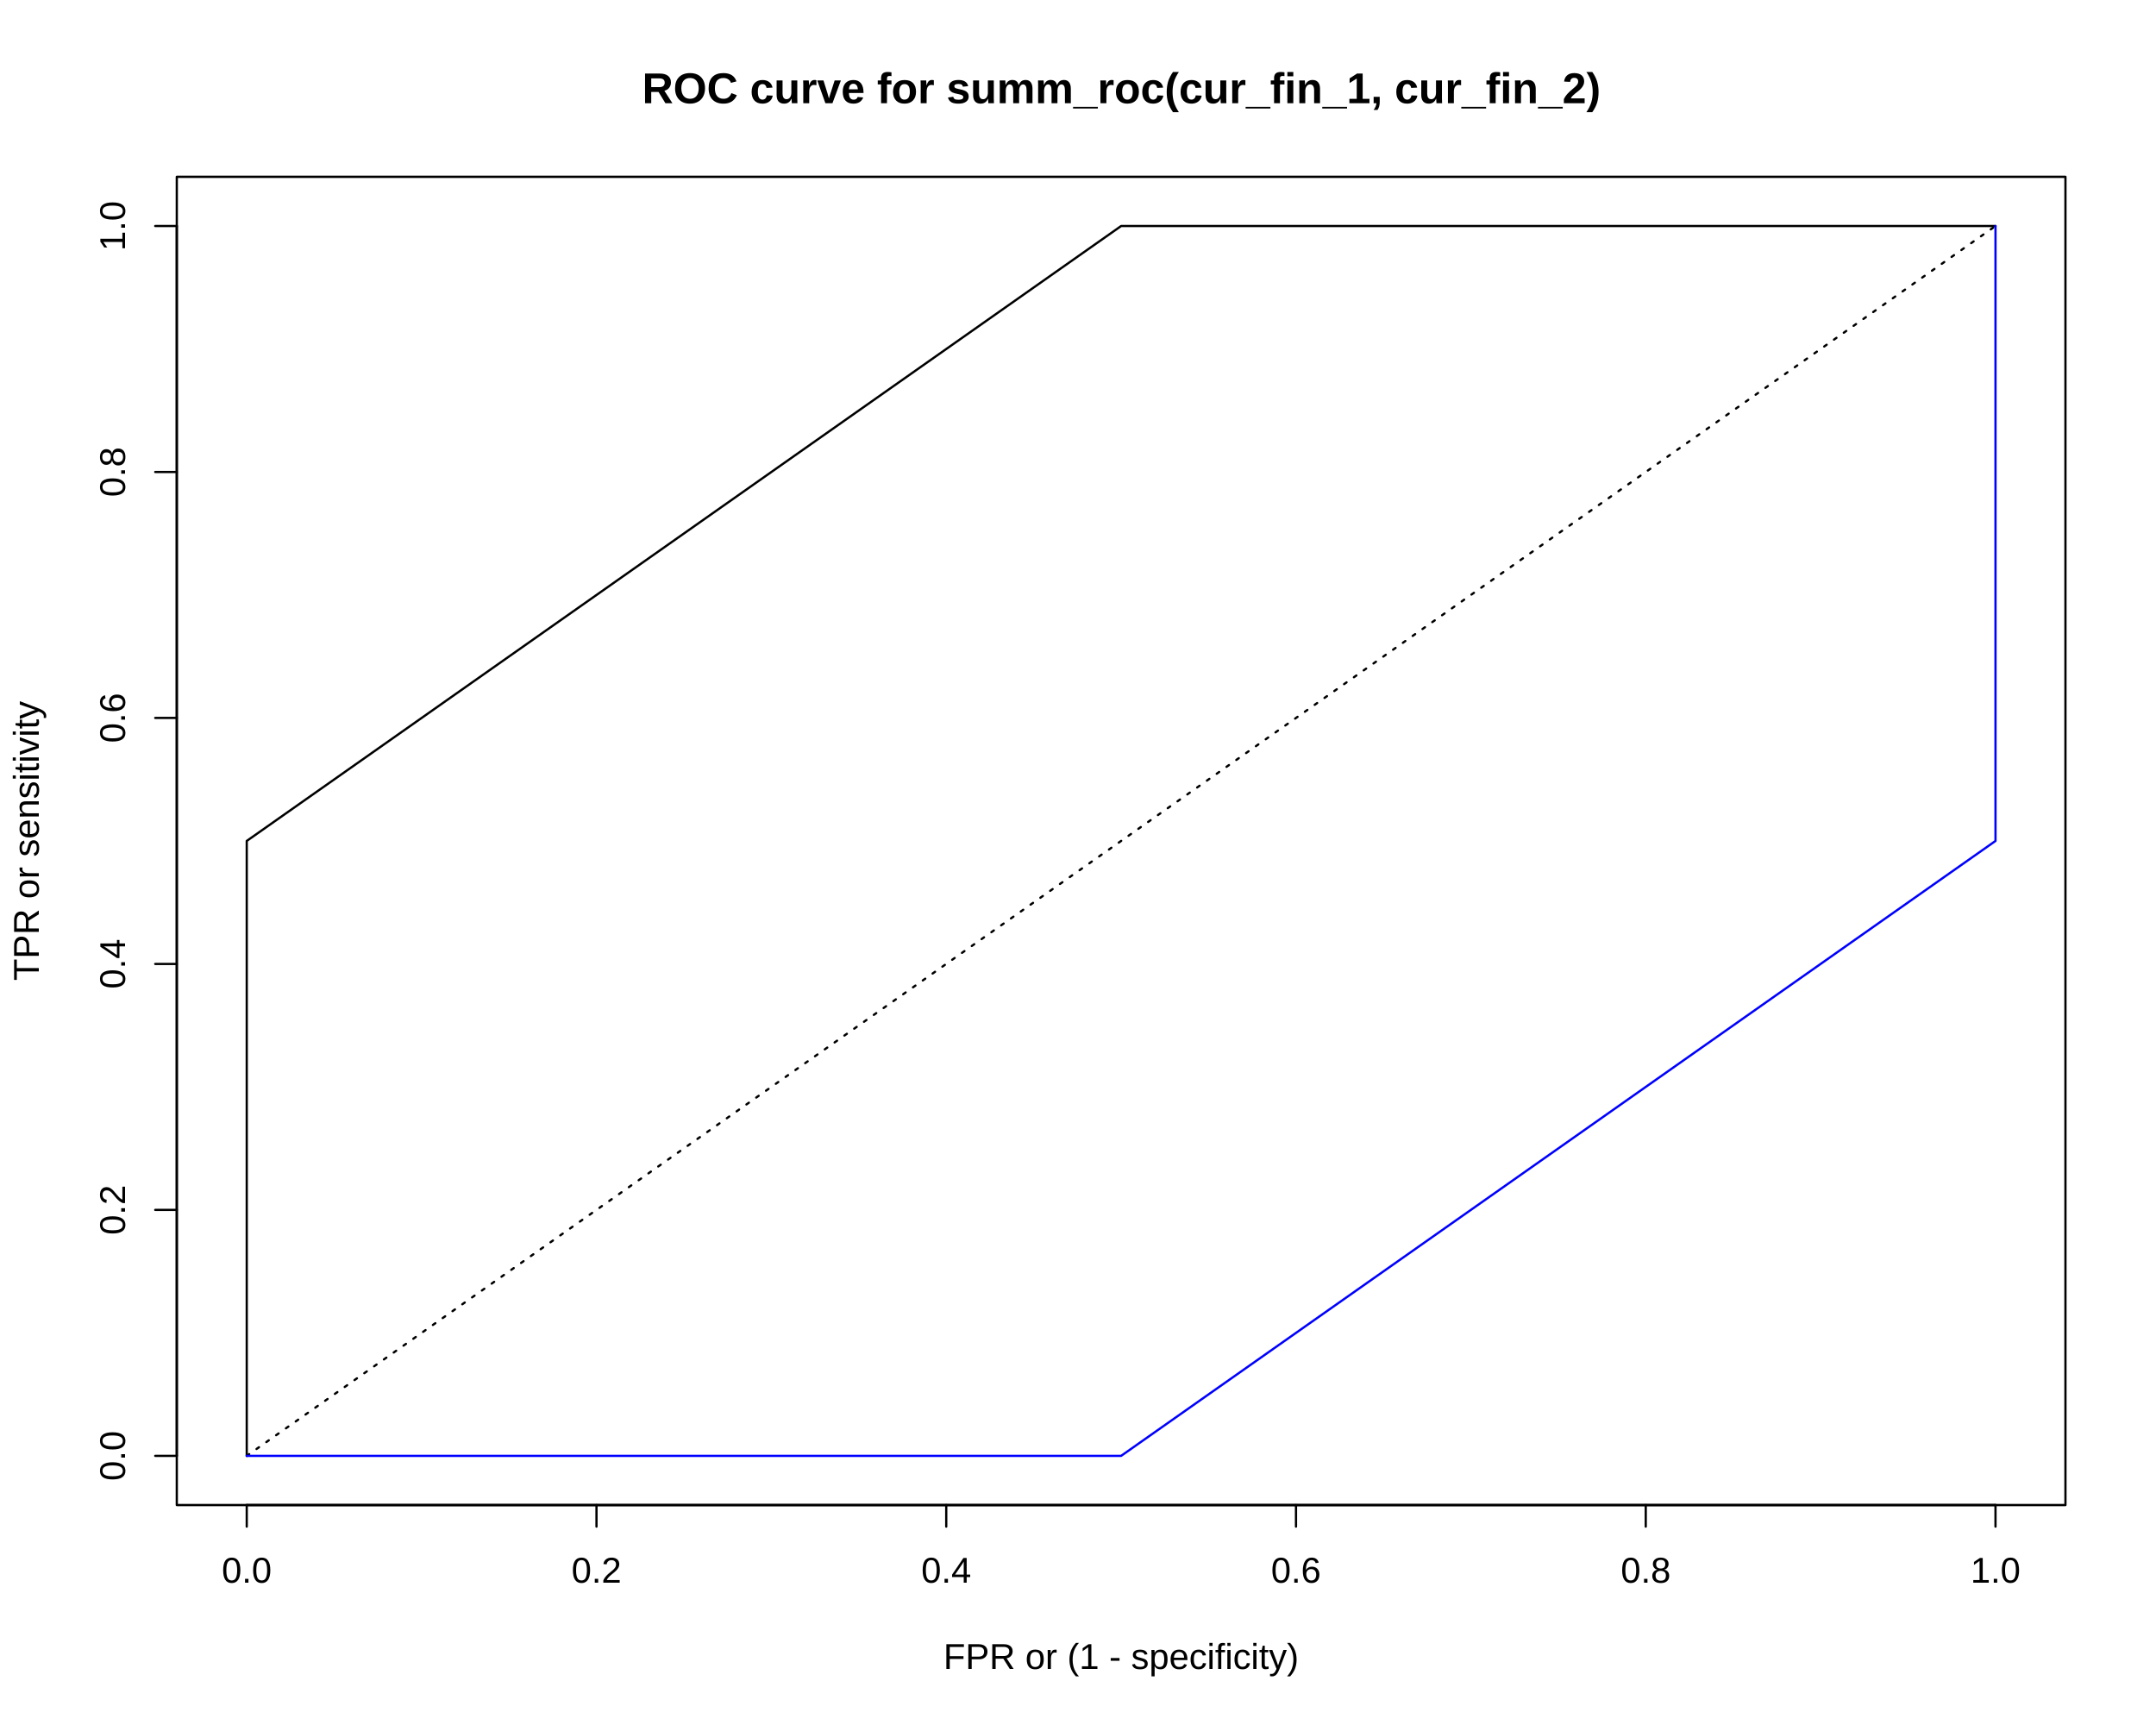
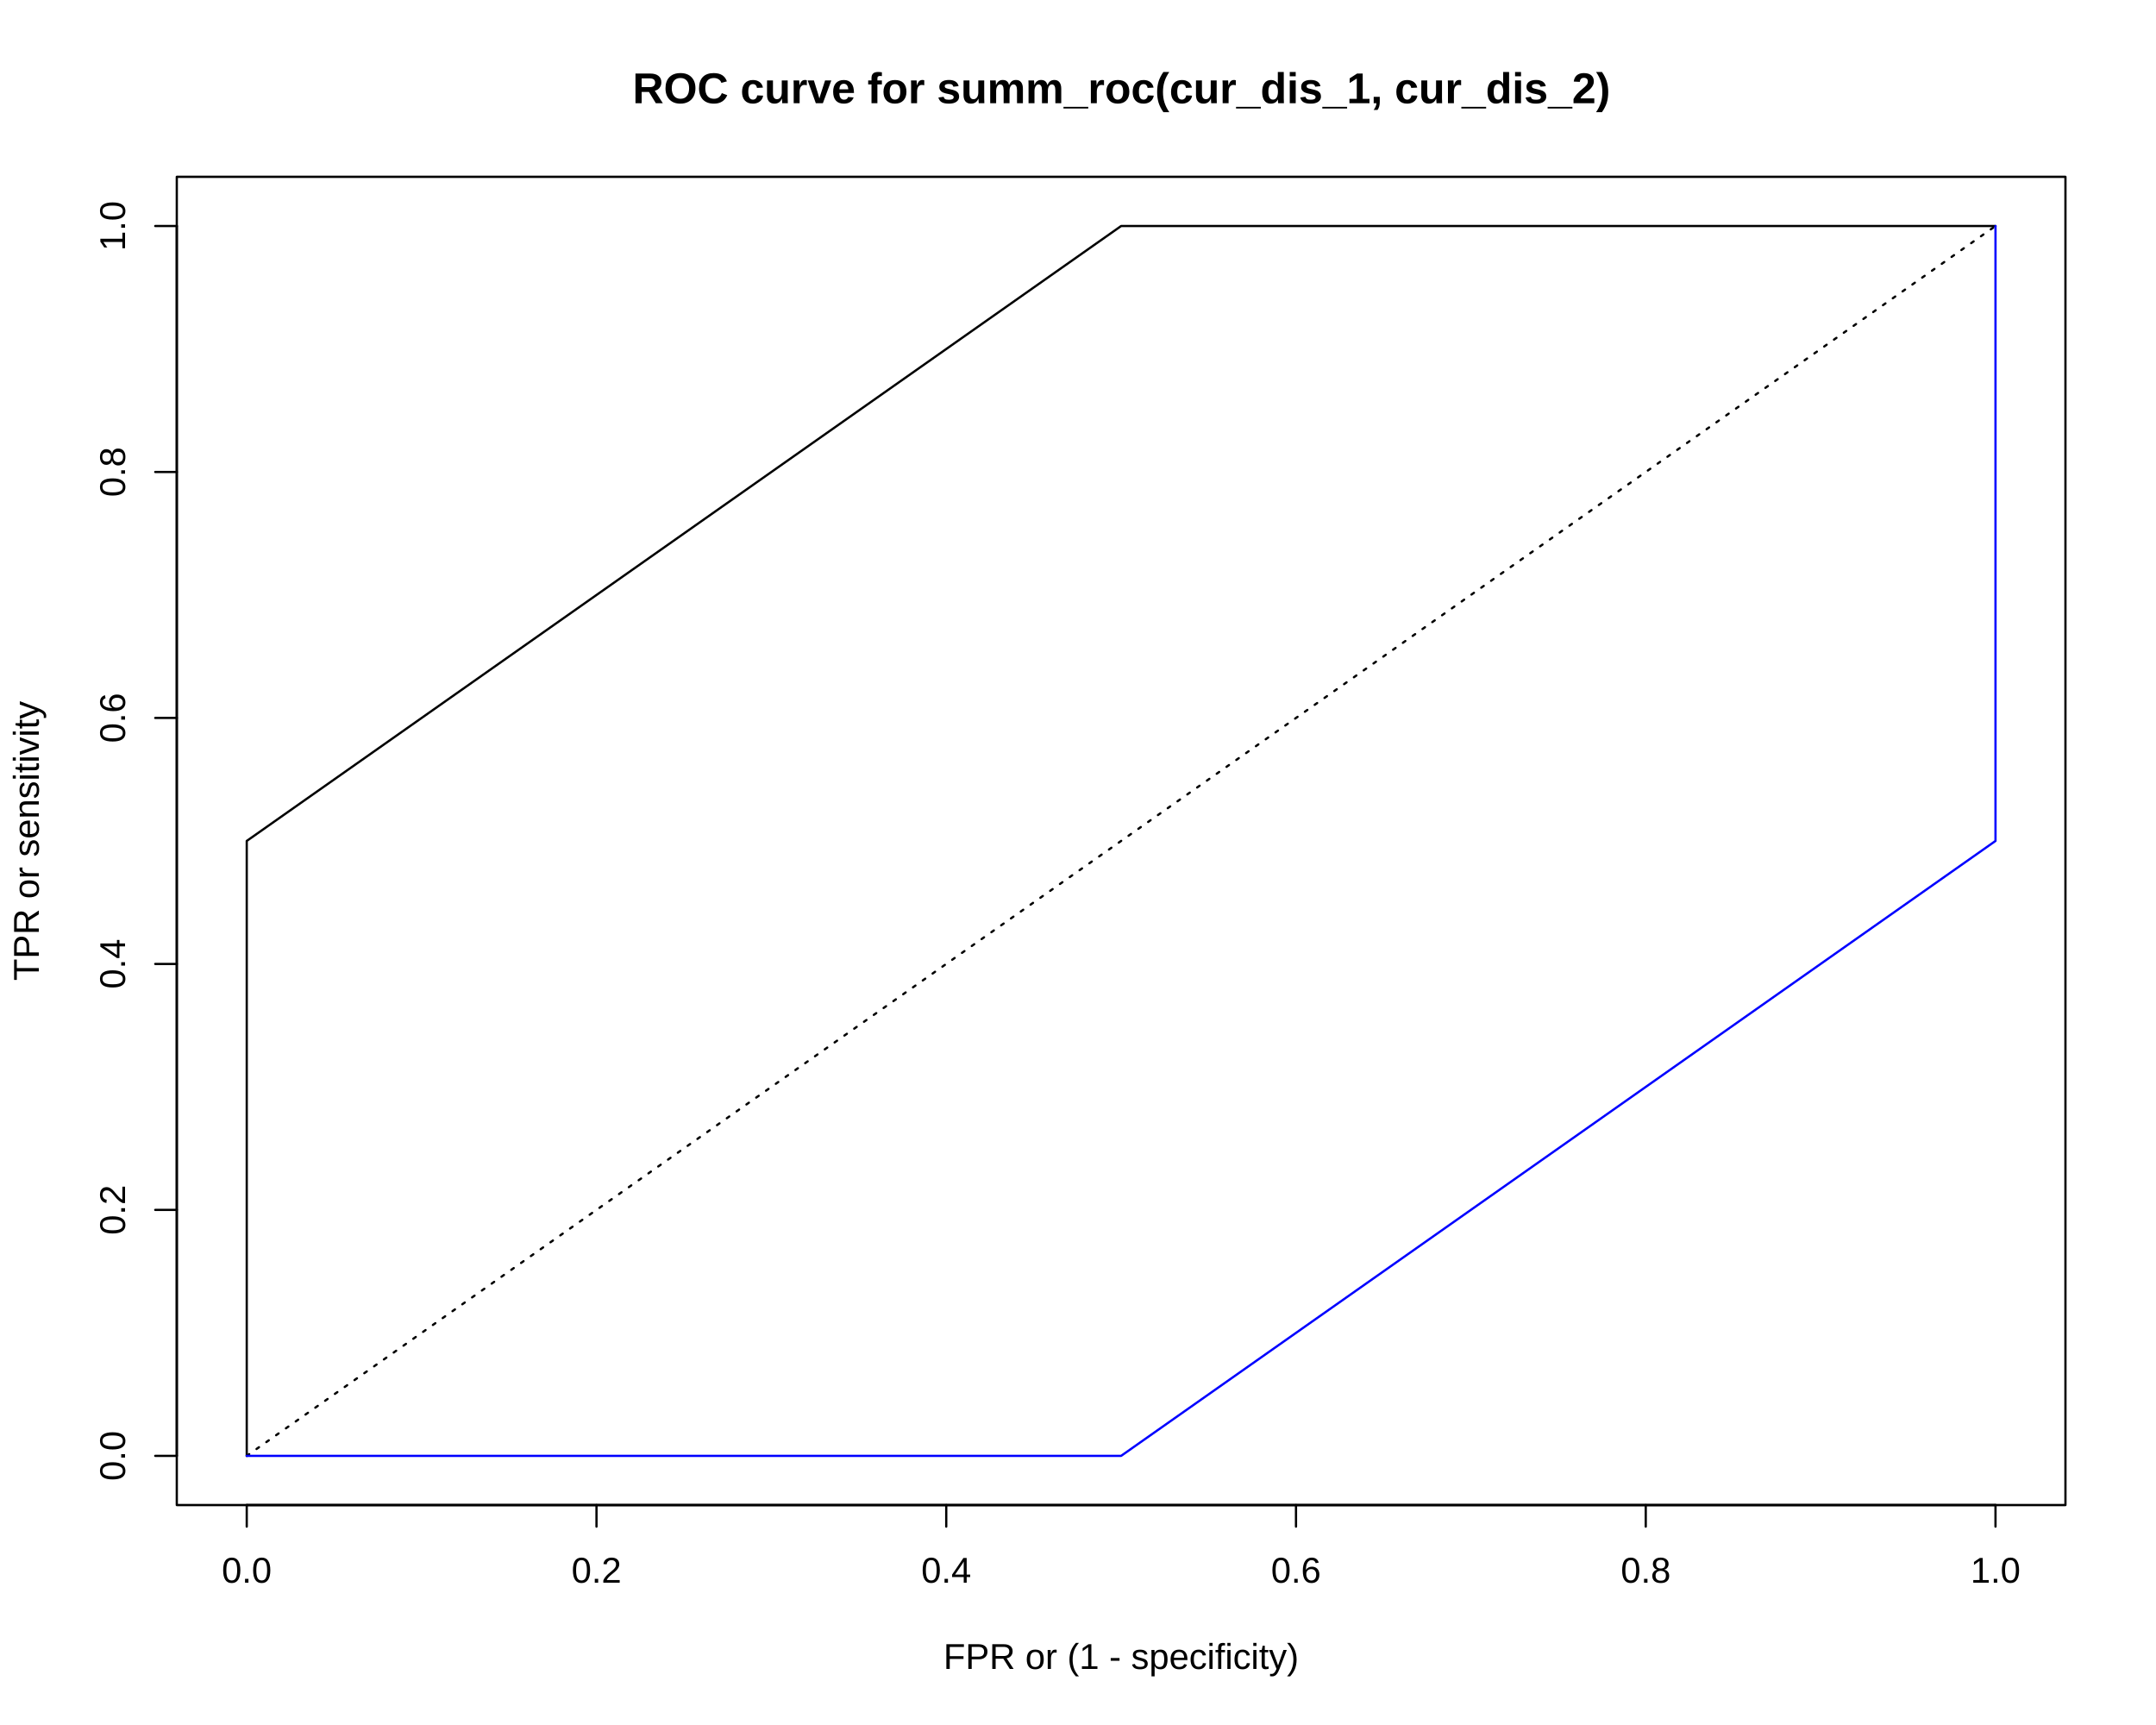
<svg xmlns="http://www.w3.org/2000/svg" viewBox="0 0 720.00 576.00">
  <defs>
    <style type="text/css">
    line, polyline, polygon, path, rect, circle {
      fill: none;
      stroke: #000000;
      stroke-linecap: round;
      stroke-linejoin: round;
      stroke-miterlimit: 10.00;
    }
  </style>
  </defs>
  <rect width="100%" height="100%" style="stroke: none; fill: #FFFFFF;" />
  <defs>
    <clipPath id="cpNTkuMDR8Njg5Ljc2fDUwMi41Nnw1OS4wNA==">
      <rect x="59.04" y="59.04" width="630.72" height="443.52" />
    </clipPath>
  </defs>
  <polyline points="82.40,486.13 82.40,280.80 82.40,280.80 82.40,280.80 82.40,280.80 82.40,280.80 82.40,280.80 82.40,280.80 82.40,280.80 82.40,280.80 82.40,280.80 82.40,280.80 82.40,280.80 82.40,280.80 82.40,280.80 82.40,280.80 82.40,280.80 82.40,280.80 82.40,280.80 82.40,280.80 82.40,280.80 82.40,280.80 82.40,280.80 82.40,280.80 82.40,280.80 82.40,280.80 82.40,280.80 82.40,280.80 82.40,280.80 82.40,280.80 82.40,280.80 82.40,280.80 82.40,280.80 82.40,280.80 82.40,280.80 82.40,280.80 82.40,280.80 82.40,280.80 82.40,280.80 82.40,280.80 82.40,280.80 82.40,280.80 82.40,280.80 82.40,280.80 82.40,280.80 82.40,280.80 82.40,280.80 82.40,280.80 82.40,280.80 82.40,280.80 82.40,280.80 82.40,280.80 82.40,280.80 82.40,280.80 82.40,280.80 82.40,280.80 82.40,280.80 82.40,280.80 82.40,280.80 82.40,280.80 82.40,280.80 82.40,280.80 82.40,280.80 82.40,280.80 82.40,280.80 82.40,280.80 82.40,280.80 82.40,280.80 82.40,280.80 82.40,280.80 82.40,280.80 82.40,280.80 82.40,280.80 82.40,280.80 82.40,280.80 82.40,280.80 82.40,280.80 82.40,280.80 82.40,280.80 82.40,280.80 82.40,280.80 82.40,280.80 82.40,280.80 82.40,280.80 82.40,280.80 82.40,280.80 82.40,280.80 82.40,280.80 82.40,280.80 82.40,280.80 82.40,280.80 82.40,280.80 82.40,280.80 82.40,280.80 82.40,280.80 82.40,280.80 82.40,280.80 82.40,280.80 82.40,280.80 82.40,280.80 82.40,280.80 82.40,280.80 82.40,280.80 82.40,280.80 82.40,280.80 82.40,280.80 82.40,280.80 82.40,280.80 82.40,280.80 82.40,280.80 82.40,280.80 82.40,280.80 82.40,280.80 82.40,280.80 82.40,280.80 82.40,280.80 82.40,280.80 82.40,280.80 82.40,280.80 82.40,280.80 82.40,280.80 82.40,280.80 82.40,280.80 82.40,280.80 82.40,280.80 82.40,280.80 82.40,280.80 82.40,280.80 82.40,280.80 82.40,280.80 82.40,280.80 82.40,280.80 82.40,280.80 82.40,280.80 82.40,280.80 82.40,280.80 82.40,280.80 82.40,280.80 82.40,280.80 82.40,280.80 82.40,280.80 82.40,280.80 82.40,280.80 82.40,280.80 82.40,280.80 82.40,280.80 82.40,280.80 82.40,280.80 82.40,280.80 82.40,280.80 82.40,280.80 82.40,280.80 82.40,280.80 82.40,280.80 82.40,280.80 82.40,280.80 82.40,280.80 82.40,280.80 82.40,280.80 82.40,280.80 82.40,280.80 82.40,280.80 82.40,280.80 82.40,280.80 82.40,280.80 82.40,280.80 82.40,280.80 82.40,280.80 82.40,280.80 82.40,280.80 82.40,280.80 82.40,280.80 82.40,280.80 82.40,280.80 82.40,280.80 82.40,280.80 82.40,280.80 82.40,280.80 82.40,280.80 82.40,280.80 82.40,280.80 82.40,280.80 82.40,280.80 82.40,280.80 82.40,280.80 82.40,280.80 82.40,280.80 82.40,280.80 82.40,280.80 82.40,280.80 82.40,280.80 82.40,280.80 82.40,280.80 82.40,280.80 82.40,280.80 82.40,280.80 82.40,280.80 82.40,280.80 82.40,280.80 82.40,280.80 82.40,280.80 82.40,280.80 82.40,280.80 82.40,280.80 82.40,280.80 82.40,280.80 82.40,280.80 82.40,280.80 82.40,280.80 82.40,280.80 82.40,280.80 82.40,280.80 82.40,280.80 82.40,280.80 82.40,280.80 82.40,280.80 82.40,280.80 82.40,280.80 82.40,280.80 82.40,280.80 82.40,280.80 82.40,280.80 82.40,280.80 82.40,280.80 82.40,280.80 82.40,280.80 82.40,280.80 82.40,280.80 82.40,280.80 82.40,280.80 82.40,280.80 82.40,280.80 82.40,280.80 82.40,280.80 82.40,280.80 82.40,280.80 82.40,280.80 82.40,280.80 82.40,280.80 82.40,280.80 82.40,280.80 82.40,280.80 82.40,280.80 82.40,280.80 82.40,280.80 82.40,280.80 82.40,280.80 82.40,280.80 82.40,280.80 82.40,280.80 82.40,280.80 82.40,280.80 82.40,280.80 82.40,280.80 82.40,280.80 82.40,280.80 82.40,280.80 82.40,280.80 82.40,280.80 82.40,280.80 82.40,280.80 82.40,280.80 82.40,280.80 82.40,280.80 82.40,280.80 82.40,280.80 82.40,280.80 82.40,280.80 82.40,280.80 82.40,280.80 82.40,280.80 82.40,280.80 82.40,280.80 82.40,280.80 82.40,280.80 82.40,280.80 82.40,280.80 82.40,280.80 82.40,280.80 82.40,280.80 82.40,280.80 82.40,280.80 82.40,280.80 82.40,280.80 82.40,280.80 82.40,280.80 82.40,280.80 82.40,280.80 82.40,280.80 82.40,280.80 82.40,280.80 82.40,280.80 82.40,280.80 82.40,280.80 82.40,280.80 82.40,280.80 82.40,280.80 82.40,280.80 82.40,280.80 82.40,280.80 82.40,280.80 82.40,280.80 82.40,280.80 82.40,280.80 82.40,280.80 82.40,280.80 82.40,280.80 82.40,280.80 82.40,280.80 82.40,280.80 82.40,280.80 82.40,280.80 82.40,280.80 82.40,280.80 82.40,280.80 82.40,280.80 82.40,280.80 82.40,280.80 82.40,280.80 82.40,280.80 82.40,280.80 82.40,280.80 82.40,280.80 82.40,280.80 82.40,280.80 82.40,280.80 82.40,280.80 82.40,280.80 82.40,280.80 82.40,280.80 82.40,280.80 82.40,280.80 82.40,280.80 82.40,280.80 82.40,280.80 82.40,280.80 82.40,280.80 82.40,280.80 82.40,280.80 82.40,280.80 82.40,280.80 82.40,280.80 82.40,280.80 82.40,280.80 82.40,280.80 82.40,280.80 82.40,280.80 82.40,280.80 82.40,280.80 82.40,280.80 82.40,280.80 82.40,280.80 82.40,280.80 82.40,280.80 82.40,280.80 82.40,280.80 82.40,280.80 82.40,280.80 82.40,280.80 82.40,280.80 82.40,280.80 82.40,280.80 82.40,280.80 82.40,280.80 82.40,280.80 82.40,280.80 82.40,280.80 82.40,280.80 82.40,280.80 82.40,280.80 82.40,280.80 82.40,280.80 82.40,280.80 82.40,280.80 82.40,280.80 82.40,280.80 82.40,280.80 82.40,280.80 82.40,280.80 82.40,280.80 82.40,280.80 82.40,280.80 82.40,280.80 82.40,280.80 82.40,280.80 82.40,280.80 82.40,280.80 82.40,280.80 82.40,280.80 82.40,280.80 82.40,280.80 82.40,280.80 82.40,280.80 82.40,280.80 82.40,280.80 82.40,280.80 82.40,280.80 82.40,280.80 82.40,280.80 82.40,280.80 82.40,280.80 82.40,280.80 82.40,280.80 82.40,280.80 82.40,280.80 82.40,280.80 82.40,280.80 82.40,280.80 82.40,280.80 82.40,280.80 82.40,280.80 82.40,280.80 82.40,280.80 82.40,280.80 82.40,280.80 82.40,280.80 82.40,280.80 82.40,280.80 82.40,280.80 82.40,280.80 82.40,280.80 82.40,280.80 82.40,280.80 82.40,280.80 82.40,280.80 82.40,280.80 82.40,280.80 82.40,280.80 82.40,280.80 82.40,280.80 82.40,280.80 82.40,280.80 82.40,280.80 82.40,280.80 82.40,280.80 82.40,280.80 82.40,280.80 82.40,280.80 82.40,280.80 82.40,280.80 82.40,280.80 82.40,280.80 82.40,280.80 82.40,280.80 82.40,280.80 82.40,280.80 82.40,280.80 82.40,280.80 82.40,280.80 82.40,280.80 82.40,280.80 82.40,280.80 82.40,280.80 82.40,280.80 82.40,280.80 82.40,280.80 82.40,280.80 82.40,280.80 82.40,280.80 82.40,280.80 82.40,280.80 82.40,280.80 82.40,280.80 82.40,280.80 82.40,280.80 82.40,280.80 82.40,280.80 82.40,280.80 82.40,280.80 82.40,280.80 82.40,280.80 82.40,280.80 82.40,280.80 82.40,280.80 82.40,280.80 82.40,280.80 82.40,280.80 82.40,280.80 82.40,280.80 82.40,280.80 82.40,280.80 82.40,280.80 82.40,280.80 82.40,280.80 82.40,280.80 82.40,280.80 82.40,280.80 82.40,280.80 82.40,280.80 82.40,280.80 82.40,280.80 82.40,280.80 82.40,280.80 82.40,280.80 82.40,280.80 82.40,280.80 82.40,280.80 82.40,280.80 82.40,280.80 82.40,280.80 82.40,280.80 374.40,75.47 374.40,75.47 374.40,75.47 374.40,75.47 374.40,75.47 374.40,75.47 374.40,75.47 374.40,75.47 374.40,75.47 374.40,75.47 374.40,75.47 374.40,75.47 374.40,75.47 374.40,75.47 374.40,75.47 374.40,75.47 374.40,75.47 374.40,75.47 374.40,75.47 374.40,75.47 374.40,75.47 374.40,75.47 374.40,75.47 374.40,75.47 374.40,75.47 374.40,75.47 374.40,75.47 374.40,75.47 374.40,75.47 374.40,75.47 374.40,75.47 374.40,75.47 374.40,75.47 374.40,75.47 374.40,75.47 374.40,75.47 374.40,75.47 374.40,75.47 374.40,75.47 374.40,75.47 374.40,75.47 374.40,75.47 374.40,75.47 374.40,75.47 374.40,75.47 374.40,75.47 374.40,75.47 374.40,75.47 374.40,75.47 374.40,75.47 374.40,75.47 374.40,75.47 374.40,75.47 374.40,75.47 374.40,75.47 374.40,75.47 374.40,75.47 374.40,75.47 374.40,75.47 374.40,75.47 374.40,75.47 374.40,75.47 374.40,75.47 374.40,75.47 374.40,75.47 374.40,75.47 374.40,75.47 374.40,75.47 374.40,75.47 374.40,75.47 374.40,75.47 374.40,75.47 374.40,75.47 374.40,75.47 374.40,75.47 374.40,75.47 374.40,75.47 374.40,75.47 374.40,75.47 374.40,75.47 374.40,75.47 374.40,75.47 374.40,75.47 374.40,75.47 374.40,75.47 374.40,75.47 374.40,75.47 374.40,75.47 374.40,75.47 374.40,75.47 374.40,75.47 374.40,75.47 374.40,75.47 374.40,75.47 374.40,75.47 374.40,75.47 374.40,75.47 374.40,75.47 374.40,75.47 374.40,75.47 374.40,75.47 374.40,75.47 374.40,75.47 374.40,75.47 374.40,75.47 374.40,75.47 374.40,75.47 374.40,75.47 374.40,75.47 374.40,75.47 374.40,75.47 374.40,75.47 374.40,75.47 374.40,75.47 374.40,75.47 374.40,75.47 374.40,75.47 374.40,75.47 374.40,75.47 374.40,75.47 374.40,75.47 374.40,75.47 374.40,75.47 374.40,75.47 374.40,75.47 374.40,75.47 374.40,75.47 374.40,75.47 374.40,75.47 374.40,75.47 374.40,75.47 374.40,75.47 374.40,75.47 374.40,75.47 374.40,75.47 374.40,75.47 374.40,75.47 374.40,75.47 374.40,75.47 374.40,75.47 374.40,75.47 374.40,75.47 374.40,75.47 374.40,75.47 374.40,75.47 374.40,75.47 374.40,75.47 374.40,75.47 374.40,75.47 374.40,75.47 374.40,75.47 374.40,75.47 374.40,75.47 374.40,75.47 374.40,75.47 374.40,75.47 374.40,75.47 374.40,75.47 374.40,75.47 374.40,75.47 374.40,75.47 374.40,75.47 374.40,75.47 374.40,75.47 374.40,75.47 374.40,75.47 374.40,75.47 374.40,75.47 374.40,75.47 374.40,75.47 374.40,75.47 374.40,75.47 374.40,75.47 374.40,75.47 374.40,75.47 374.40,75.47 374.40,75.47 374.40,75.47 374.40,75.47 374.40,75.47 374.40,75.47 374.40,75.47 374.40,75.47 374.40,75.47 374.40,75.47 374.40,75.47 374.40,75.47 374.40,75.47 374.40,75.47 374.40,75.47 374.40,75.47 374.40,75.47 374.40,75.47 374.40,75.47 374.40,75.47 374.40,75.47 374.40,75.47 374.40,75.47 374.40,75.47 374.40,75.47 374.40,75.47 374.40,75.47 374.40,75.47 374.40,75.47 374.40,75.47 374.40,75.47 374.40,75.47 374.40,75.47 374.40,75.47 374.40,75.47 374.40,75.47 374.40,75.47 374.40,75.47 374.40,75.47 374.40,75.47 374.40,75.47 374.40,75.47 374.40,75.47 374.40,75.47 374.40,75.47 374.40,75.47 374.40,75.47 374.40,75.47 374.40,75.47 374.40,75.47 374.40,75.47 374.40,75.47 374.40,75.47 374.40,75.47 374.40,75.47 374.40,75.47 374.40,75.47 374.40,75.47 374.40,75.47 374.40,75.47 374.40,75.47 374.40,75.47 374.40,75.47 374.40,75.47 374.40,75.47 374.40,75.47 374.40,75.47 374.40,75.47 374.40,75.47 374.40,75.47 374.40,75.47 374.40,75.47 374.40,75.47 374.40,75.47 374.40,75.47 374.40,75.47 374.40,75.47 374.40,75.47 374.40,75.47 374.40,75.47 374.40,75.47 374.40,75.47 374.40,75.47 374.40,75.47 374.40,75.47 374.40,75.47 374.40,75.47 374.40,75.47 374.40,75.47 374.40,75.47 374.40,75.47 374.40,75.47 374.40,75.47 374.40,75.47 374.40,75.47 374.40,75.47 374.40,75.47 374.40,75.47 374.40,75.47 374.40,75.47 374.40,75.47 374.40,75.47 374.40,75.47 374.40,75.47 374.40,75.47 374.40,75.47 374.40,75.47 374.40,75.47 374.40,75.47 374.40,75.47 374.40,75.47 374.40,75.47 374.40,75.47 374.40,75.47 374.40,75.47 374.40,75.47 374.40,75.47 374.40,75.47 374.40,75.47 374.40,75.47 374.40,75.47 374.40,75.47 374.40,75.47 374.40,75.47 374.40,75.47 374.40,75.47 374.40,75.47 374.40,75.47 374.40,75.47 374.40,75.47 374.40,75.47 374.40,75.47 374.40,75.47 374.40,75.47 374.40,75.47 374.40,75.47 374.40,75.47 374.40,75.47 374.40,75.47 374.40,75.47 374.40,75.47 374.40,75.47 374.40,75.47 374.40,75.47 374.40,75.47 374.40,75.47 374.40,75.47 374.40,75.47 374.40,75.47 374.40,75.47 374.40,75.47 374.40,75.47 374.40,75.47 374.40,75.47 374.40,75.47 374.40,75.47 374.40,75.47 374.40,75.47 374.40,75.47 374.40,75.47 374.40,75.47 374.40,75.47 374.40,75.47 374.40,75.47 374.40,75.47 374.40,75.47 374.40,75.47 374.40,75.47 374.40,75.47 374.40,75.47 374.40,75.47 374.40,75.47 374.40,75.47 374.40,75.47 374.40,75.47 374.40,75.47 374.40,75.47 374.40,75.47 374.40,75.47 374.40,75.47 374.40,75.47 374.40,75.47 374.40,75.47 374.40,75.47 374.40,75.47 374.40,75.47 374.40,75.47 374.40,75.47 374.40,75.47 374.40,75.47 374.40,75.47 374.40,75.47 374.40,75.47 374.40,75.47 374.40,75.47 374.40,75.47 374.40,75.47 374.40,75.47 374.40,75.47 374.40,75.47 374.40,75.47 374.40,75.47 374.40,75.47 374.40,75.47 374.40,75.47 374.40,75.47 374.40,75.47 374.40,75.47 374.40,75.47 374.40,75.47 374.40,75.47 374.40,75.47 374.40,75.47 374.40,75.47 374.40,75.47 374.40,75.47 374.40,75.47 374.40,75.47 374.40,75.47 374.40,75.47 374.40,75.47 374.40,75.47 374.40,75.47 374.40,75.47 374.40,75.47 374.40,75.47 374.40,75.47 374.40,75.47 374.40,75.47 374.40,75.47 374.40,75.47 374.40,75.47 374.40,75.47 374.40,75.47 374.40,75.47 374.40,75.47 374.40,75.47 374.40,75.47 374.40,75.47 374.40,75.47 374.40,75.47 374.40,75.47 374.40,75.47 374.40,75.47 374.40,75.47 374.40,75.47 374.40,75.47 374.40,75.47 374.40,75.47 374.40,75.47 374.40,75.47 374.40,75.47 374.40,75.47 374.40,75.47 374.40,75.47 374.40,75.47 374.40,75.47 374.40,75.47 374.40,75.47 374.40,75.47 374.40,75.47 374.40,75.47 374.40,75.47 374.40,75.47 374.40,75.47 374.40,75.47 374.40,75.47 374.40,75.47 374.40,75.47 374.40,75.47 374.40,75.47 374.40,75.47 374.40,75.47 374.40,75.47 374.40,75.47 374.40,75.47 374.40,75.47 374.40,75.47 374.40,75.47 374.40,75.47 374.40,75.47 374.40,75.47 374.40,75.47 374.40,75.47 374.40,75.47 374.40,75.47 374.40,75.47 374.40,75.47 374.40,75.47 374.40,75.47 374.40,75.47 374.40,75.47 374.40,75.47 374.40,75.47 374.40,75.47 374.40,75.47 374.40,75.47 374.40,75.47 374.40,75.47 374.40,75.47 374.40,75.47 374.40,75.47 374.40,75.47 374.40,75.47 374.40,75.47 374.40,75.47 374.40,75.47 374.40,75.47 374.40,75.47 374.40,75.47 374.40,75.47 374.40,75.47 374.40,75.47 374.40,75.47 374.40,75.47 374.40,75.47 374.40,75.47 374.40,75.47 374.40,75.47 374.40,75.47 374.40,75.47 374.40,75.47 374.40,75.47 374.40,75.47 666.40,75.47 " style="stroke-width: 0.75;" clip-path="url(#cpNTkuMDR8Njg5Ljc2fDUwMi41Nnw1OS4wNA==)" />
  <defs>
    <clipPath id="cpMC4wMHw3MjAuMDB8NTc2LjAwfDAuMDA=">
      <rect x="0.00" y="0.00" width="720.00" height="576.00" />
    </clipPath>
  </defs>
  <line x1="82.40" y1="502.56" x2="666.40" y2="502.56" style="stroke-width: 0.75;" clip-path="url(#cpMC4wMHw3MjAuMDB8NTc2LjAwfDAuMDA=)" />
  <line x1="82.40" y1="502.56" x2="82.40" y2="509.76" style="stroke-width: 0.75;" clip-path="url(#cpMC4wMHw3MjAuMDB8NTc2LjAwfDAuMDA=)" />
  <line x1="199.20" y1="502.56" x2="199.20" y2="509.76" style="stroke-width: 0.75;" clip-path="url(#cpMC4wMHw3MjAuMDB8NTc2LjAwfDAuMDA=)" />
  <line x1="316.00" y1="502.56" x2="316.00" y2="509.76" style="stroke-width: 0.75;" clip-path="url(#cpMC4wMHw3MjAuMDB8NTc2LjAwfDAuMDA=)" />
  <line x1="432.80" y1="502.56" x2="432.80" y2="509.76" style="stroke-width: 0.75;" clip-path="url(#cpMC4wMHw3MjAuMDB8NTc2LjAwfDAuMDA=)" />
  <line x1="549.60" y1="502.56" x2="549.60" y2="509.76" style="stroke-width: 0.75;" clip-path="url(#cpMC4wMHw3MjAuMDB8NTc2LjAwfDAuMDA=)" />
  <line x1="666.40" y1="502.56" x2="666.40" y2="509.76" style="stroke-width: 0.75;" clip-path="url(#cpMC4wMHw3MjAuMDB8NTc2LjAwfDAuMDA=)" />
  <g clip-path="url(#cpMC4wMHw3MjAuMDB8NTc2LjAwfDAuMDA=)">
    <text x="74.06" y="528.48" style="font-size: 12.00px; font-family: Liberation Sans;" textLength="16.67px" lengthAdjust="spacingAndGlyphs">0.0</text>
  </g>
  <g clip-path="url(#cpMC4wMHw3MjAuMDB8NTc2LjAwfDAuMDA=)">
    <text x="190.86" y="528.48" style="font-size: 12.00px; font-family: Liberation Sans;" textLength="16.67px" lengthAdjust="spacingAndGlyphs">0.2</text>
  </g>
  <g clip-path="url(#cpMC4wMHw3MjAuMDB8NTc2LjAwfDAuMDA=)">
    <text x="307.66" y="528.48" style="font-size: 12.00px; font-family: Liberation Sans;" textLength="16.67px" lengthAdjust="spacingAndGlyphs">0.4</text>
  </g>
  <g clip-path="url(#cpMC4wMHw3MjAuMDB8NTc2LjAwfDAuMDA=)">
    <text x="424.46" y="528.48" style="font-size: 12.00px; font-family: Liberation Sans;" textLength="16.67px" lengthAdjust="spacingAndGlyphs">0.6</text>
  </g>
  <g clip-path="url(#cpMC4wMHw3MjAuMDB8NTc2LjAwfDAuMDA=)">
    <text x="541.26" y="528.48" style="font-size: 12.00px; font-family: Liberation Sans;" textLength="16.67px" lengthAdjust="spacingAndGlyphs">0.8</text>
  </g>
  <g clip-path="url(#cpMC4wMHw3MjAuMDB8NTc2LjAwfDAuMDA=)">
    <text x="658.06" y="528.48" style="font-size: 12.00px; font-family: Liberation Sans;" textLength="16.67px" lengthAdjust="spacingAndGlyphs">1.0</text>
  </g>
  <line x1="59.04" y1="486.13" x2="59.04" y2="75.47" style="stroke-width: 0.75;" clip-path="url(#cpMC4wMHw3MjAuMDB8NTc2LjAwfDAuMDA=)" />
  <line x1="59.04" y1="486.13" x2="51.84" y2="486.13" style="stroke-width: 0.75;" clip-path="url(#cpMC4wMHw3MjAuMDB8NTc2LjAwfDAuMDA=)" />
  <line x1="59.04" y1="404.00" x2="51.84" y2="404.00" style="stroke-width: 0.75;" clip-path="url(#cpMC4wMHw3MjAuMDB8NTc2LjAwfDAuMDA=)" />
  <line x1="59.04" y1="321.87" x2="51.84" y2="321.87" style="stroke-width: 0.75;" clip-path="url(#cpMC4wMHw3MjAuMDB8NTc2LjAwfDAuMDA=)" />
  <line x1="59.04" y1="239.73" x2="51.84" y2="239.73" style="stroke-width: 0.75;" clip-path="url(#cpMC4wMHw3MjAuMDB8NTc2LjAwfDAuMDA=)" />
  <line x1="59.04" y1="157.60" x2="51.84" y2="157.60" style="stroke-width: 0.75;" clip-path="url(#cpMC4wMHw3MjAuMDB8NTc2LjAwfDAuMDA=)" />
  <line x1="59.04" y1="75.47" x2="51.84" y2="75.47" style="stroke-width: 0.75;" clip-path="url(#cpMC4wMHw3MjAuMDB8NTc2LjAwfDAuMDA=)" />
  <g clip-path="url(#cpMC4wMHw3MjAuMDB8NTc2LjAwfDAuMDA=)">
    <text transform="translate(41.76,494.47) rotate(-90)" style="font-size: 12.00px; font-family: Liberation Sans;" textLength="16.67px" lengthAdjust="spacingAndGlyphs">0.0</text>
  </g>
  <g clip-path="url(#cpMC4wMHw3MjAuMDB8NTc2LjAwfDAuMDA=)">
    <text transform="translate(41.76,412.34) rotate(-90)" style="font-size: 12.00px; font-family: Liberation Sans;" textLength="16.67px" lengthAdjust="spacingAndGlyphs">0.2</text>
  </g>
  <g clip-path="url(#cpMC4wMHw3MjAuMDB8NTc2LjAwfDAuMDA=)">
    <text transform="translate(41.76,330.20) rotate(-90)" style="font-size: 12.00px; font-family: Liberation Sans;" textLength="16.67px" lengthAdjust="spacingAndGlyphs">0.4</text>
  </g>
  <g clip-path="url(#cpMC4wMHw3MjAuMDB8NTc2LjAwfDAuMDA=)">
    <text transform="translate(41.76,248.07) rotate(-90)" style="font-size: 12.00px; font-family: Liberation Sans;" textLength="16.67px" lengthAdjust="spacingAndGlyphs">0.6</text>
  </g>
  <g clip-path="url(#cpMC4wMHw3MjAuMDB8NTc2LjAwfDAuMDA=)">
    <text transform="translate(41.76,165.94) rotate(-90)" style="font-size: 12.00px; font-family: Liberation Sans;" textLength="16.67px" lengthAdjust="spacingAndGlyphs">0.8</text>
  </g>
  <g clip-path="url(#cpMC4wMHw3MjAuMDB8NTc2LjAwfDAuMDA=)">
    <text transform="translate(41.76,83.80) rotate(-90)" style="font-size: 12.00px; font-family: Liberation Sans;" textLength="16.67px" lengthAdjust="spacingAndGlyphs">1.0</text>
  </g>
  <polyline points="59.04,502.56 689.76,502.56 689.76,59.04 59.04,59.04 59.04,502.56 " style="stroke-width: 0.75;" clip-path="url(#cpMC4wMHw3MjAuMDB8NTc2LjAwfDAuMDA=)" />
  <g clip-path="url(#cpMC4wMHw3MjAuMDB8NTc2LjAwfDAuMDA=)">
-     <text x="214.45" y="34.47" style="font-size: 14.40px; font-weight: bold; font-family: Liberation Sans;" textLength="319.89px" lengthAdjust="spacingAndGlyphs">ROC curve for summ_roc(cur_fin_1, cur_fin_2)</text>
+     <text x="211.25" y="34.47" style="font-size: 14.40px; font-weight: bold; font-family: Liberation Sans;" textLength="326.30px" lengthAdjust="spacingAndGlyphs">ROC curve for summ_roc(cur_dis_1, cur_dis_2)</text>
  </g>
  <g clip-path="url(#cpMC4wMHw3MjAuMDB8NTc2LjAwfDAuMDA=)">
    <text x="315.06" y="557.28" style="font-size: 12.00px; font-family: Liberation Sans;" textLength="118.67px" lengthAdjust="spacingAndGlyphs">FPR or (1 - specificity)</text>
  </g>
  <g clip-path="url(#cpMC4wMHw3MjAuMDB8NTc2LjAwfDAuMDA=)">
    <text transform="translate(12.96,327.47) rotate(-90)" style="font-size: 12.00px; font-family: Liberation Sans;" textLength="93.34px" lengthAdjust="spacingAndGlyphs">TPR or sensitivity</text>
  </g>
  <defs>
    <clipPath id="cpNTkuMDR8Njg5Ljc2fDUwMi41Nnw1OS4wNA==">
      <rect x="59.04" y="59.04" width="630.72" height="443.52" />
    </clipPath>
  </defs>
  <polyline points="82.40,486.13 666.40,75.47 " style="stroke-width: 0.75; stroke-dasharray: 1.00,3.00;" clip-path="url(#cpNTkuMDR8Njg5Ljc2fDUwMi41Nnw1OS4wNA==)" />
  <polyline points="82.40,486.13 374.40,486.13 374.40,486.13 374.40,486.13 374.40,486.13 374.40,486.13 374.40,486.13 374.40,486.13 374.40,486.13 374.40,486.13 374.40,486.13 374.40,486.13 374.40,486.13 374.40,486.13 374.40,486.13 374.40,486.13 374.40,486.13 374.40,486.13 374.40,486.13 374.40,486.13 374.40,486.13 374.40,486.13 374.40,486.13 374.40,486.13 374.40,486.13 374.40,486.13 374.40,486.13 374.40,486.13 374.40,486.13 374.40,486.13 374.40,486.13 374.40,486.13 374.40,486.13 374.40,486.13 374.40,486.13 374.40,486.13 374.40,486.13 374.40,486.13 374.40,486.13 374.40,486.13 374.40,486.13 374.40,486.13 374.40,486.13 374.40,486.13 374.40,486.13 374.40,486.13 374.40,486.13 374.40,486.13 374.40,486.13 374.40,486.13 374.40,486.13 374.40,486.13 374.40,486.13 374.40,486.13 374.40,486.13 374.40,486.13 374.40,486.13 374.40,486.13 374.40,486.13 374.40,486.13 374.40,486.13 374.40,486.13 374.40,486.13 374.40,486.13 374.40,486.13 374.40,486.13 374.40,486.13 374.40,486.13 374.40,486.13 374.40,486.13 374.40,486.13 374.40,486.13 374.40,486.13 374.40,486.13 374.40,486.13 374.40,486.13 374.40,486.13 374.40,486.13 374.40,486.13 374.40,486.13 374.40,486.13 374.40,486.13 374.40,486.13 374.40,486.13 374.40,486.13 374.40,486.13 374.40,486.13 374.40,486.13 374.40,486.13 374.40,486.13 374.40,486.13 374.40,486.13 374.40,486.13 374.40,486.13 374.40,486.13 374.40,486.13 374.40,486.13 374.40,486.13 374.40,486.13 374.40,486.13 374.40,486.13 374.40,486.13 374.40,486.13 374.40,486.13 374.40,486.13 374.40,486.13 374.40,486.13 374.40,486.13 374.40,486.13 374.40,486.13 374.40,486.13 374.40,486.13 374.40,486.13 374.40,486.13 374.40,486.13 374.40,486.13 374.40,486.13 374.40,486.13 374.40,486.13 374.40,486.13 374.40,486.13 374.40,486.13 374.40,486.13 374.40,486.13 374.40,486.13 374.40,486.13 374.40,486.13 374.40,486.13 374.40,486.13 374.40,486.13 374.40,486.13 374.40,486.13 374.40,486.13 374.40,486.13 374.40,486.13 374.40,486.13 374.40,486.13 374.40,486.13 374.40,486.13 374.40,486.13 374.40,486.13 374.40,486.13 374.40,486.13 374.40,486.13 374.40,486.13 374.40,486.13 374.40,486.13 374.40,486.13 374.40,486.13 374.40,486.13 374.40,486.13 374.40,486.13 374.40,486.13 374.40,486.13 374.40,486.13 374.40,486.13 374.40,486.13 374.40,486.13 374.40,486.13 374.40,486.13 374.40,486.13 374.40,486.13 374.40,486.13 374.40,486.13 374.40,486.13 374.40,486.13 374.40,486.13 374.40,486.13 374.40,486.13 374.40,486.13 374.40,486.13 374.40,486.13 374.40,486.13 374.40,486.13 374.40,486.13 374.40,486.13 374.40,486.13 374.40,486.13 374.40,486.13 374.40,486.13 374.40,486.13 374.40,486.13 374.40,486.13 374.40,486.13 374.40,486.13 374.40,486.13 374.40,486.13 374.40,486.13 374.40,486.13 374.40,486.13 374.40,486.13 374.40,486.13 374.40,486.13 374.40,486.13 374.40,486.13 374.40,486.13 374.40,486.13 374.40,486.13 374.40,486.13 374.40,486.13 374.40,486.13 374.40,486.13 374.40,486.13 374.40,486.13 374.40,486.13 374.40,486.13 374.40,486.13 374.40,486.13 374.40,486.13 374.40,486.13 374.40,486.13 374.40,486.13 374.40,486.13 374.40,486.13 374.40,486.13 374.40,486.13 374.40,486.13 374.40,486.13 374.40,486.13 374.40,486.13 374.40,486.13 374.40,486.13 374.40,486.13 374.40,486.13 374.40,486.13 374.40,486.13 374.40,486.13 374.40,486.13 374.40,486.13 374.40,486.13 374.40,486.13 374.40,486.13 374.40,486.13 374.40,486.13 374.40,486.13 374.40,486.13 374.40,486.13 374.40,486.13 374.40,486.13 374.40,486.13 374.40,486.13 374.40,486.13 374.40,486.13 374.40,486.13 374.40,486.13 374.40,486.13 374.40,486.13 374.40,486.13 374.40,486.13 374.40,486.13 374.40,486.13 374.40,486.13 374.40,486.13 374.40,486.13 374.40,486.13 374.40,486.13 374.40,486.13 374.40,486.13 374.40,486.13 374.40,486.13 374.40,486.13 374.40,486.13 374.40,486.13 374.40,486.13 374.40,486.13 374.40,486.13 374.40,486.13 374.40,486.13 374.40,486.13 374.40,486.13 374.40,486.13 374.40,486.13 374.40,486.13 374.40,486.13 374.40,486.13 374.40,486.13 374.40,486.13 374.40,486.13 374.40,486.13 374.40,486.13 374.40,486.13 374.40,486.13 374.40,486.13 374.40,486.13 374.40,486.13 374.40,486.13 374.40,486.13 374.40,486.13 374.40,486.13 374.40,486.13 374.40,486.13 374.40,486.13 374.40,486.13 374.40,486.13 374.40,486.13 374.40,486.13 374.40,486.13 374.40,486.13 374.40,486.13 374.40,486.13 374.40,486.13 374.40,486.13 374.40,486.13 374.40,486.13 374.40,486.13 374.40,486.13 374.40,486.13 374.40,486.13 374.40,486.13 374.40,486.13 374.40,486.13 374.40,486.13 374.40,486.13 374.40,486.13 374.40,486.13 374.40,486.13 374.40,486.13 374.40,486.13 374.40,486.13 374.40,486.13 374.40,486.13 374.40,486.13 374.40,486.13 374.40,486.13 374.40,486.13 374.40,486.13 374.40,486.13 374.40,486.13 374.40,486.13 374.40,486.13 374.40,486.13 374.40,486.13 374.40,486.13 374.40,486.13 374.40,486.13 374.40,486.13 374.40,486.13 374.40,486.13 374.40,486.13 374.40,486.13 374.40,486.13 374.40,486.13 374.40,486.13 374.40,486.13 374.40,486.13 374.40,486.13 374.40,486.13 374.40,486.13 374.40,486.13 374.40,486.13 374.40,486.13 374.40,486.13 374.40,486.13 374.40,486.13 374.40,486.13 374.40,486.13 374.40,486.13 374.40,486.13 374.40,486.13 374.40,486.13 374.40,486.13 374.40,486.13 374.40,486.13 374.40,486.13 374.40,486.13 374.40,486.13 374.40,486.13 374.40,486.13 374.40,486.13 374.40,486.13 374.40,486.13 374.40,486.13 374.40,486.13 374.40,486.13 374.40,486.13 374.40,486.13 374.40,486.13 374.40,486.13 374.40,486.13 374.40,486.13 374.40,486.13 374.40,486.13 374.40,486.13 374.40,486.13 374.40,486.13 374.40,486.13 374.40,486.13 374.40,486.13 374.40,486.13 374.40,486.13 374.40,486.13 374.40,486.13 374.40,486.13 374.40,486.13 374.40,486.13 374.40,486.13 374.40,486.13 374.40,486.13 374.40,486.13 374.40,486.13 374.40,486.13 374.40,486.13 374.40,486.13 374.40,486.13 374.40,486.13 374.40,486.13 374.40,486.13 374.40,486.13 374.40,486.13 374.40,486.13 374.40,486.13 374.40,486.13 374.40,486.13 374.40,486.13 374.40,486.13 374.40,486.13 374.40,486.13 374.40,486.13 374.40,486.13 374.40,486.13 374.40,486.13 374.40,486.13 374.40,486.13 374.40,486.13 374.40,486.13 374.40,486.13 374.40,486.13 374.40,486.13 374.40,486.13 374.40,486.13 374.40,486.13 374.40,486.13 374.40,486.13 374.40,486.13 374.40,486.13 374.40,486.13 374.40,486.13 374.40,486.13 374.40,486.13 374.40,486.13 374.40,486.13 374.40,486.13 374.40,486.13 374.40,486.13 374.40,486.13 374.40,486.13 374.40,486.13 374.40,486.13 374.40,486.13 374.40,486.13 374.40,486.13 374.40,486.13 374.40,486.13 374.40,486.13 374.40,486.13 374.40,486.13 374.40,486.13 374.40,486.13 374.40,486.13 374.40,486.13 374.40,486.13 374.40,486.13 374.40,486.13 374.40,486.13 374.40,486.13 374.40,486.13 374.40,486.13 374.40,486.13 374.40,486.13 374.40,486.13 374.40,486.13 374.40,486.13 374.40,486.13 374.40,486.13 374.40,486.13 374.40,486.13 374.40,486.13 374.40,486.13 374.40,486.13 374.40,486.13 374.40,486.13 374.40,486.13 374.40,486.13 374.40,486.13 374.40,486.13 374.40,486.13 374.40,486.13 374.40,486.13 374.40,486.13 374.40,486.13 374.40,486.13 374.40,486.13 374.40,486.13 374.40,486.13 374.40,486.13 374.40,486.13 374.40,486.13 374.40,486.13 374.40,486.13 374.40,486.13 374.40,486.13 666.40,280.80 666.40,280.80 666.40,280.80 666.40,280.80 666.40,280.80 666.40,280.80 666.40,280.80 666.40,280.80 666.40,280.80 666.40,280.80 666.40,280.80 666.40,280.80 666.40,280.80 666.40,280.80 666.40,280.80 666.40,280.80 666.40,280.80 666.40,280.80 666.40,280.80 666.40,280.80 666.40,280.80 666.40,280.80 666.40,280.80 666.40,280.80 666.40,280.80 666.40,280.80 666.40,280.80 666.40,280.80 666.40,280.80 666.40,280.80 666.40,280.80 666.40,280.80 666.40,280.80 666.40,280.80 666.40,280.80 666.40,280.80 666.40,280.80 666.40,280.80 666.40,280.80 666.40,280.80 666.40,280.80 666.40,280.80 666.40,280.80 666.40,280.80 666.40,280.80 666.40,280.80 666.40,280.80 666.40,280.80 666.40,280.80 666.40,280.80 666.40,280.80 666.40,280.80 666.40,280.80 666.40,280.80 666.40,280.80 666.40,280.80 666.40,280.80 666.40,280.80 666.40,280.80 666.40,280.80 666.40,280.80 666.40,280.80 666.40,280.80 666.40,280.80 666.40,280.80 666.40,280.80 666.40,280.80 666.40,280.80 666.40,280.80 666.40,280.80 666.40,280.80 666.40,280.80 666.40,280.80 666.40,280.80 666.40,280.80 666.40,280.80 666.40,280.80 666.40,280.80 666.40,280.80 666.40,280.80 666.40,280.80 666.40,280.80 666.40,280.80 666.40,280.80 666.40,280.80 666.40,280.80 666.40,280.80 666.40,280.80 666.40,280.80 666.40,280.80 666.40,280.80 666.40,280.80 666.40,280.80 666.40,280.80 666.40,280.80 666.40,280.80 666.40,280.80 666.40,280.80 666.40,280.80 666.40,280.80 666.40,280.80 666.40,280.80 666.40,280.80 666.40,280.80 666.40,280.80 666.40,280.80 666.40,280.80 666.40,280.80 666.40,280.80 666.40,280.80 666.40,280.80 666.40,280.80 666.40,280.80 666.40,280.80 666.40,280.80 666.40,280.80 666.40,280.80 666.40,280.80 666.40,280.80 666.40,280.80 666.40,280.80 666.40,280.80 666.40,280.80 666.40,280.80 666.40,280.80 666.40,280.80 666.40,280.80 666.40,280.80 666.40,280.80 666.40,280.80 666.40,280.80 666.40,280.80 666.40,280.80 666.40,280.80 666.40,280.80 666.40,280.80 666.40,280.80 666.40,280.80 666.40,280.80 666.40,280.80 666.40,280.80 666.40,280.80 666.40,280.80 666.40,280.80 666.40,280.80 666.40,280.80 666.40,280.80 666.40,280.80 666.40,280.80 666.40,280.80 666.40,280.80 666.40,280.80 666.40,280.80 666.40,280.80 666.40,280.80 666.40,280.80 666.40,280.80 666.40,280.80 666.40,280.80 666.40,280.80 666.40,280.80 666.40,280.80 666.40,280.80 666.40,280.80 666.40,280.80 666.40,280.80 666.40,280.80 666.40,280.80 666.40,280.80 666.40,280.80 666.40,280.80 666.40,280.80 666.40,280.80 666.40,280.80 666.40,280.80 666.40,280.80 666.40,280.80 666.40,280.80 666.40,280.80 666.40,280.80 666.40,280.80 666.40,280.80 666.40,280.80 666.40,280.80 666.40,280.80 666.40,280.80 666.40,280.80 666.40,280.80 666.40,280.80 666.40,280.80 666.40,280.80 666.40,280.80 666.40,280.80 666.40,280.80 666.40,280.80 666.40,280.80 666.40,280.80 666.40,280.80 666.40,280.80 666.40,280.80 666.40,280.80 666.40,280.80 666.40,280.80 666.40,280.80 666.40,280.80 666.40,280.80 666.40,280.80 666.40,280.80 666.40,280.80 666.40,280.80 666.40,280.80 666.40,280.80 666.40,280.80 666.40,280.80 666.40,280.80 666.40,280.80 666.40,280.80 666.40,280.80 666.40,280.80 666.40,280.80 666.40,280.80 666.40,280.80 666.40,280.80 666.40,280.80 666.40,280.80 666.40,280.80 666.40,280.80 666.40,280.80 666.40,280.80 666.40,280.80 666.40,280.80 666.40,280.80 666.40,280.80 666.40,280.80 666.40,280.80 666.40,280.80 666.40,280.80 666.40,280.80 666.40,280.80 666.40,280.80 666.40,280.80 666.40,280.80 666.40,280.80 666.40,280.80 666.40,280.80 666.40,280.80 666.40,280.80 666.40,280.80 666.40,280.80 666.40,280.80 666.40,280.80 666.40,280.80 666.40,280.80 666.40,280.80 666.40,280.80 666.40,280.80 666.40,280.80 666.40,280.80 666.40,280.80 666.40,280.80 666.40,280.80 666.40,280.80 666.40,280.80 666.40,280.80 666.40,280.80 666.40,280.80 666.40,280.80 666.40,280.80 666.40,280.80 666.40,280.80 666.40,280.80 666.40,280.80 666.40,280.80 666.40,280.80 666.40,280.80 666.40,280.80 666.40,280.80 666.40,280.80 666.40,280.80 666.40,280.80 666.40,280.80 666.40,280.80 666.40,280.80 666.40,280.80 666.40,280.80 666.40,280.80 666.40,280.80 666.40,280.80 666.40,280.80 666.40,280.80 666.40,280.80 666.40,280.80 666.40,280.80 666.40,280.80 666.40,280.80 666.40,280.80 666.40,280.80 666.40,280.80 666.40,280.80 666.40,280.80 666.40,280.80 666.40,280.80 666.40,280.80 666.40,280.80 666.40,280.80 666.40,280.80 666.40,280.80 666.40,280.80 666.40,280.80 666.40,280.80 666.40,280.80 666.40,280.80 666.40,280.80 666.40,280.80 666.40,280.80 666.40,280.80 666.40,280.80 666.40,280.80 666.40,280.80 666.40,280.80 666.40,280.80 666.40,280.80 666.40,280.80 666.40,280.80 666.40,280.80 666.40,280.80 666.40,280.80 666.40,280.80 666.40,280.80 666.40,280.80 666.40,280.80 666.40,280.80 666.40,280.80 666.40,280.80 666.40,280.80 666.40,280.80 666.40,280.80 666.40,280.80 666.40,280.80 666.40,280.80 666.40,280.80 666.40,280.80 666.40,280.80 666.40,280.80 666.40,280.80 666.40,280.80 666.40,280.80 666.40,280.80 666.40,280.80 666.40,280.80 666.40,280.80 666.40,280.80 666.40,280.80 666.40,280.80 666.40,280.80 666.40,280.80 666.40,280.80 666.40,280.80 666.40,280.80 666.40,280.80 666.40,280.80 666.40,280.80 666.40,280.80 666.40,280.80 666.40,280.80 666.40,280.80 666.40,280.80 666.40,280.80 666.40,280.80 666.40,280.80 666.40,280.80 666.40,280.80 666.40,280.80 666.40,280.80 666.40,280.80 666.40,280.80 666.40,280.80 666.40,280.80 666.40,280.80 666.40,280.80 666.40,280.80 666.40,280.80 666.40,280.80 666.40,280.80 666.40,280.80 666.40,280.80 666.40,280.80 666.40,280.80 666.40,280.80 666.40,280.80 666.40,280.80 666.40,280.80 666.40,280.80 666.40,280.80 666.40,280.80 666.40,280.80 666.40,280.80 666.40,280.80 666.40,280.80 666.40,280.80 666.40,280.80 666.40,280.80 666.40,280.80 666.40,280.80 666.40,280.80 666.40,280.80 666.40,280.80 666.40,280.80 666.40,280.80 666.40,280.80 666.40,280.80 666.40,280.80 666.40,280.80 666.40,280.80 666.40,280.80 666.40,280.80 666.40,280.80 666.40,280.80 666.40,280.80 666.40,280.80 666.40,280.80 666.40,280.80 666.40,280.80 666.40,280.80 666.40,280.80 666.40,280.80 666.40,280.80 666.40,280.80 666.40,280.80 666.40,280.80 666.40,280.80 666.40,280.80 666.40,280.80 666.40,280.80 666.40,280.80 666.40,280.80 666.40,280.80 666.40,280.80 666.40,280.80 666.40,280.80 666.40,280.80 666.40,280.80 666.40,280.80 666.40,280.80 666.40,280.80 666.40,280.80 666.40,280.80 666.40,280.80 666.40,280.80 666.40,280.80 666.40,280.80 666.40,280.80 666.40,280.80 666.40,280.80 666.40,280.80 666.40,280.80 666.40,280.80 666.40,280.80 666.40,280.80 666.40,280.80 666.40,280.80 666.40,280.80 666.40,280.80 666.40,280.80 666.40,280.80 666.40,280.80 666.40,280.80 666.40,280.80 666.40,280.80 666.40,280.80 666.40,280.80 666.40,280.80 666.40,280.80 666.40,280.80 666.40,280.80 666.40,280.80 666.40,280.80 666.40,280.80 666.40,280.80 666.40,280.80 666.40,280.80 666.40,280.80 666.40,280.80 666.40,280.80 666.40,280.80 666.40,280.80 666.40,280.80 666.40,280.80 666.40,280.80 666.40,280.80 666.40,280.80 666.40,280.80 666.40,280.80 666.40,280.80 666.40,280.80 666.40,280.80 666.40,280.80 666.40,280.80 666.40,280.80 666.40,75.47 " style="stroke-width: 0.75; stroke: #0000FF;" clip-path="url(#cpNTkuMDR8Njg5Ljc2fDUwMi41Nnw1OS4wNA==)" />
</svg>
